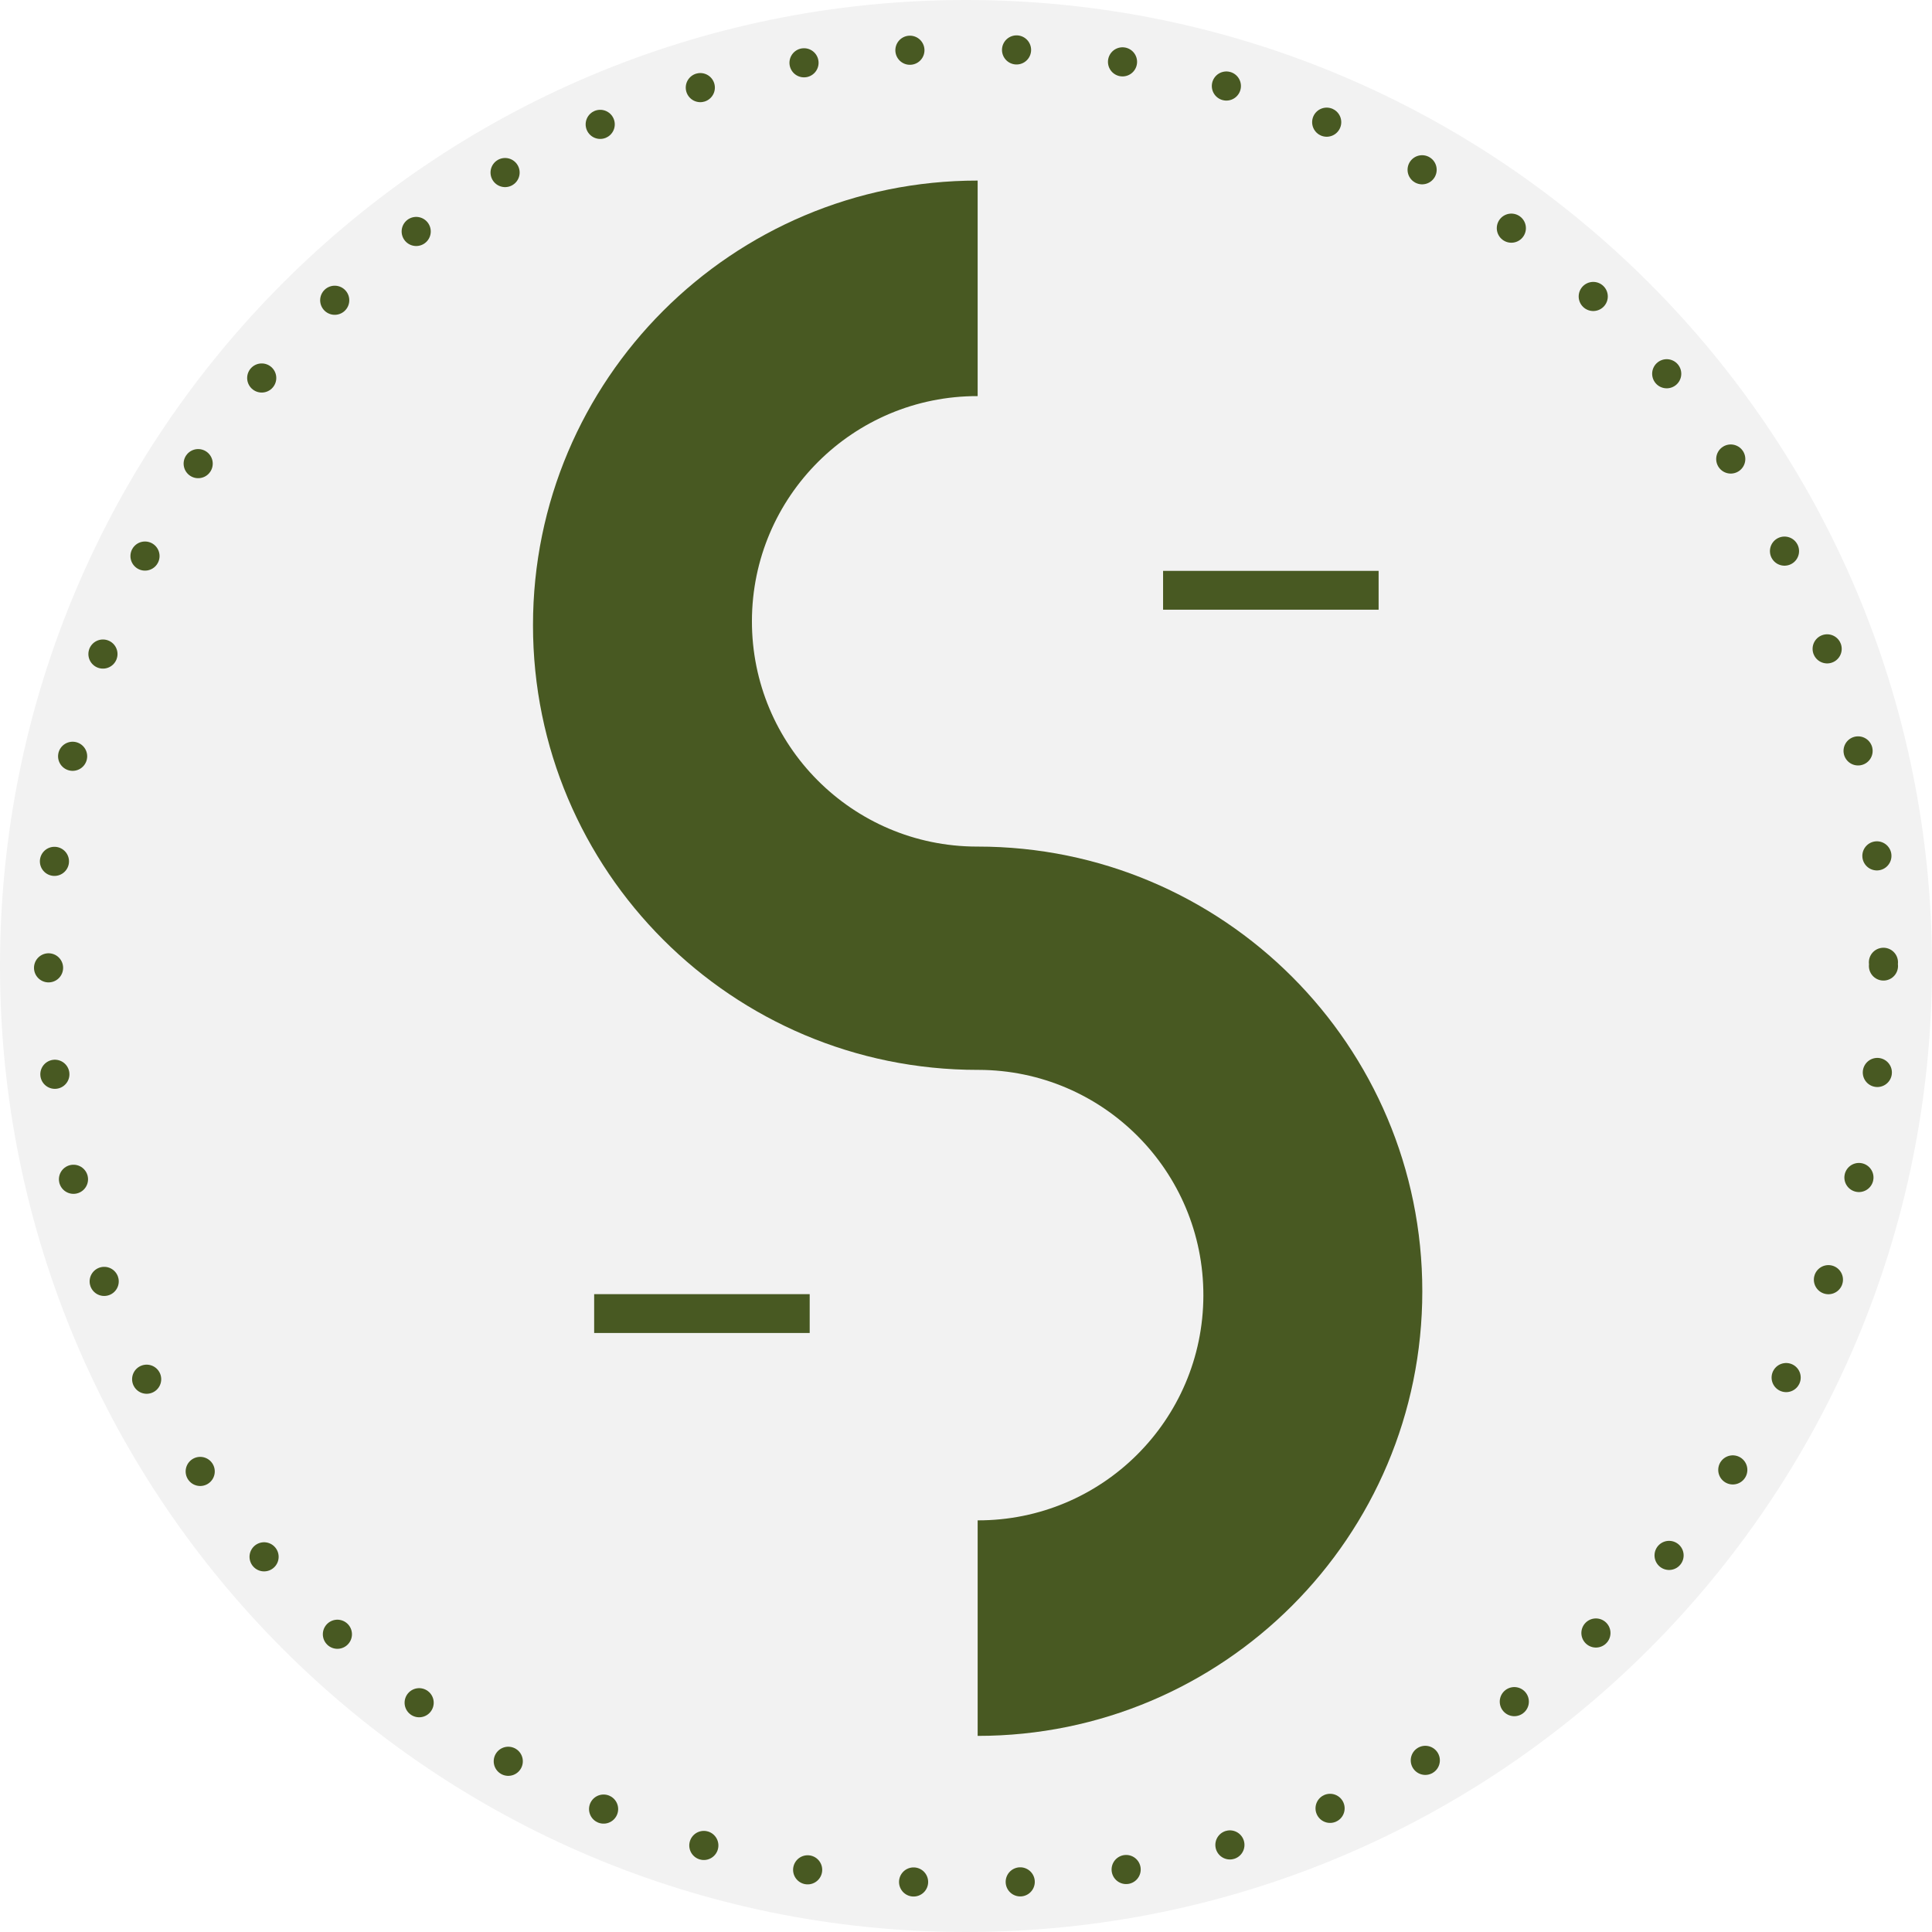
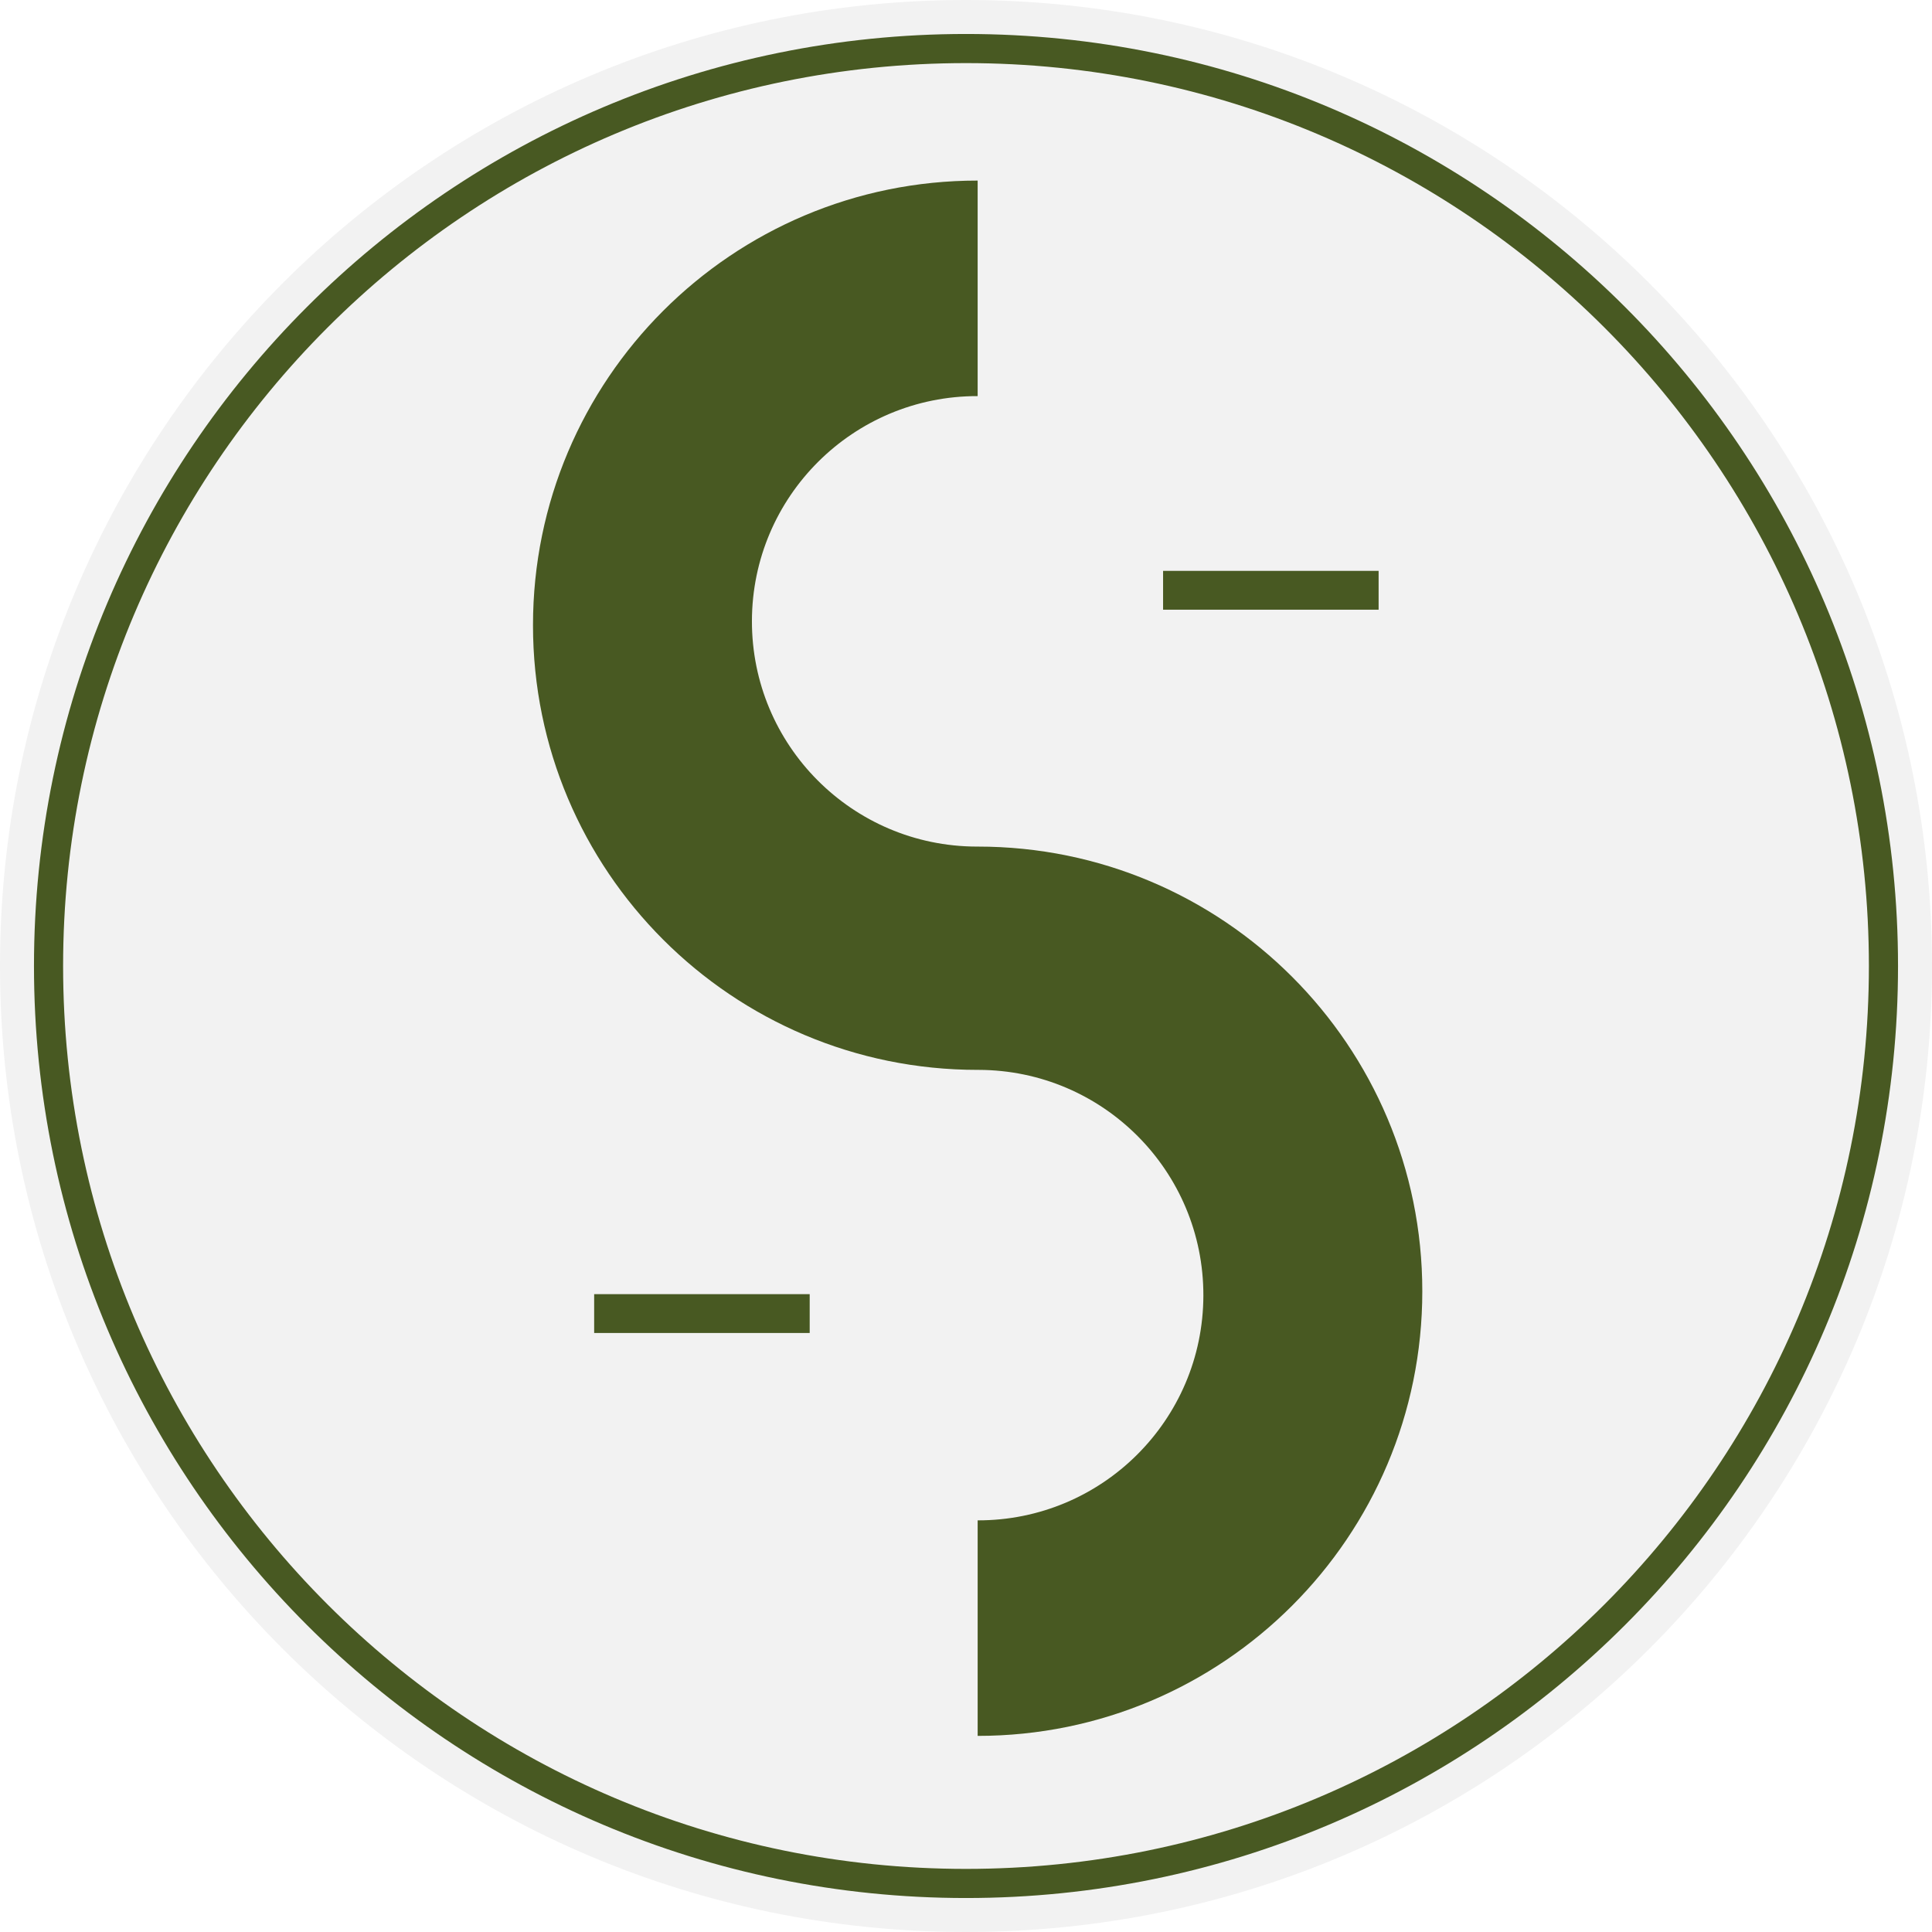
<svg xmlns="http://www.w3.org/2000/svg" viewBox="0 0 199 199">
  <defs>
-     <style>.cls-1{fill:#f2f2f2;}.cls-2{fill:none;stroke:#485922;stroke-linecap:round;stroke-miterlimit:10;stroke-width:3px;stroke-dasharray:0 10.99;}.cls-3{fill:#485922;}</style>
+     <style>.cls-1{fill:#f2f2f2;}.cls-2{fill:none;stroke:#485922;stroke-linecap:round;stroke-miterlimit:10;stroke-width:3px;}.cls-3{fill:#485922;}</style>
  </defs>
  <g id="Layer_8" data-name="Layer 8">
    <g id="Layer_8-2" data-name="Layer 8">
      <g id="layer1">
        <g id="path837">
          <circle class="cls-1" cx="99.5" cy="99.5" r="99.5" />
          <circle class="cls-2" cx="99.5" cy="99.5" r="94.5" />
        </g>
        <path id="path959" class="cls-3" d="M100.7,18.6A45.79,45.79,0,0,0,54.9,64.4h0a45.79,45.79,0,0,0,45.8,45.8h.1a23.2,23.2,0,0,1-.1,46.4v22.2A45.79,45.79,0,0,0,146.5,133h0a45.79,45.79,0,0,0-45.8-45.8h-.1a23.2,23.2,0,0,1,.1-46.4Z" />
        <rect id="rect977" class="cls-3" x="119.8" y="58.8" width="22.2" height="4" />
        <rect id="rect979" class="cls-3" x="61.2" y="133.3" width="22.2" height="4" />
      </g>
    </g>
  </g>
</svg>
